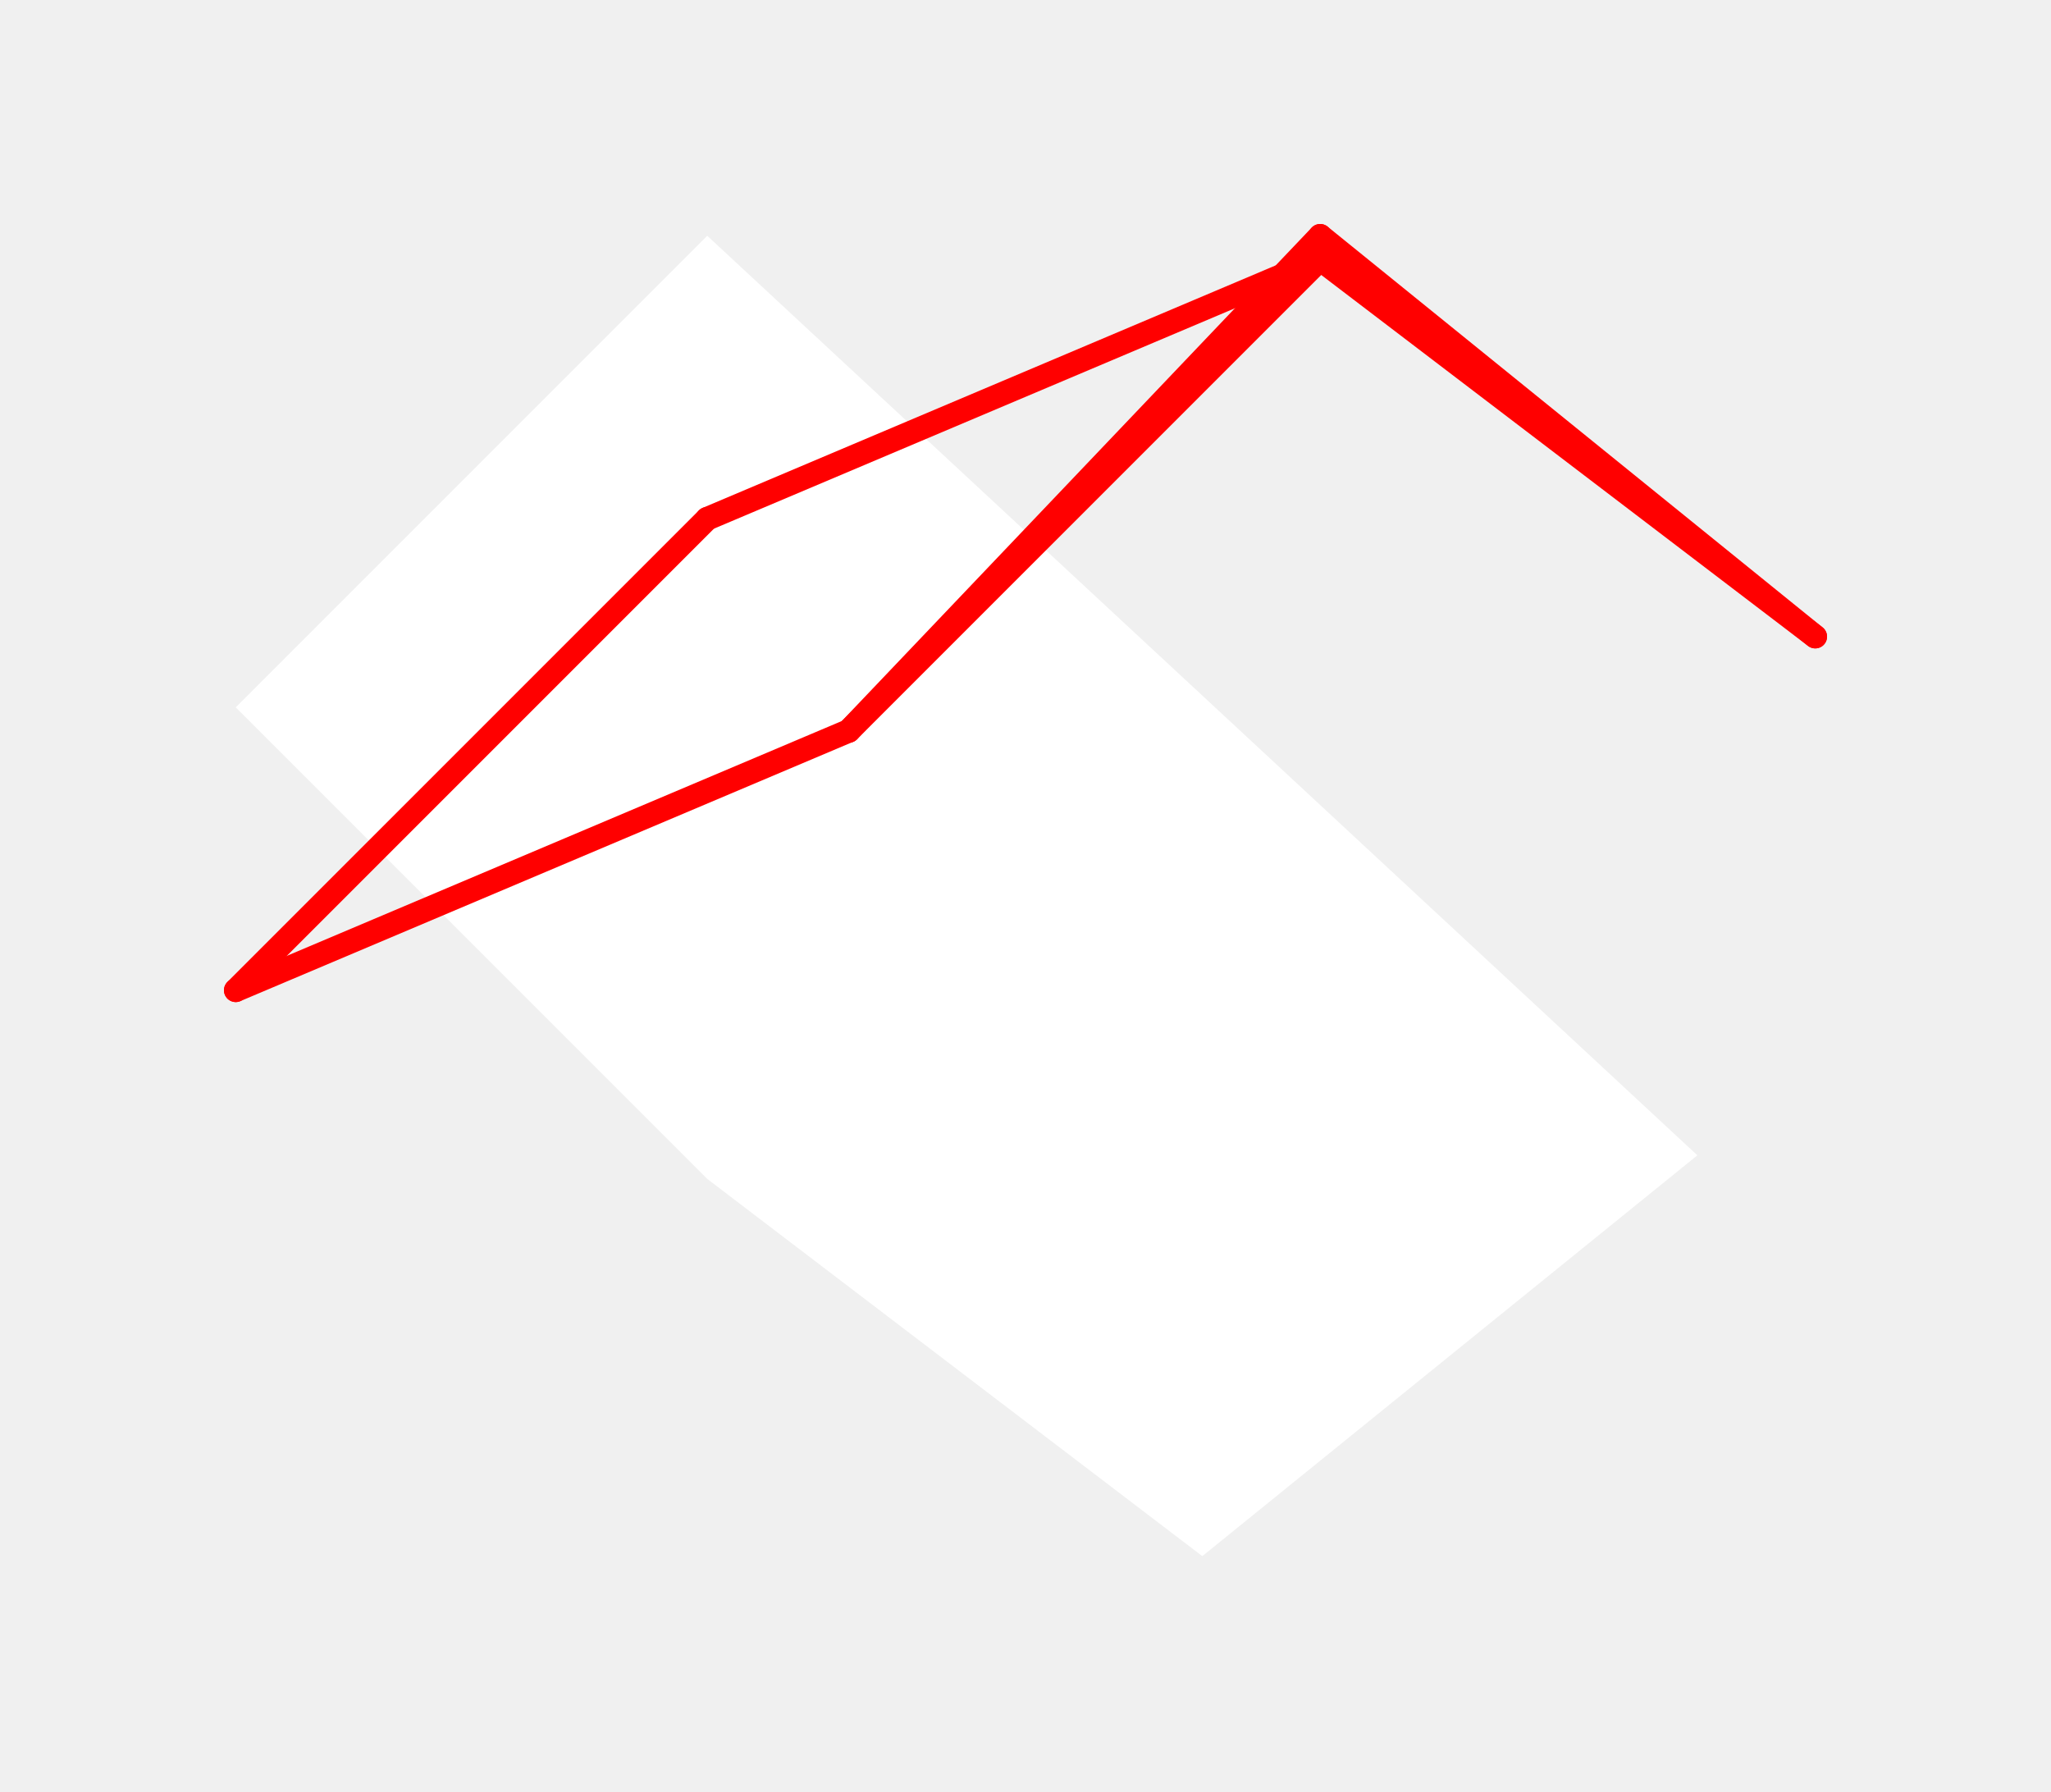
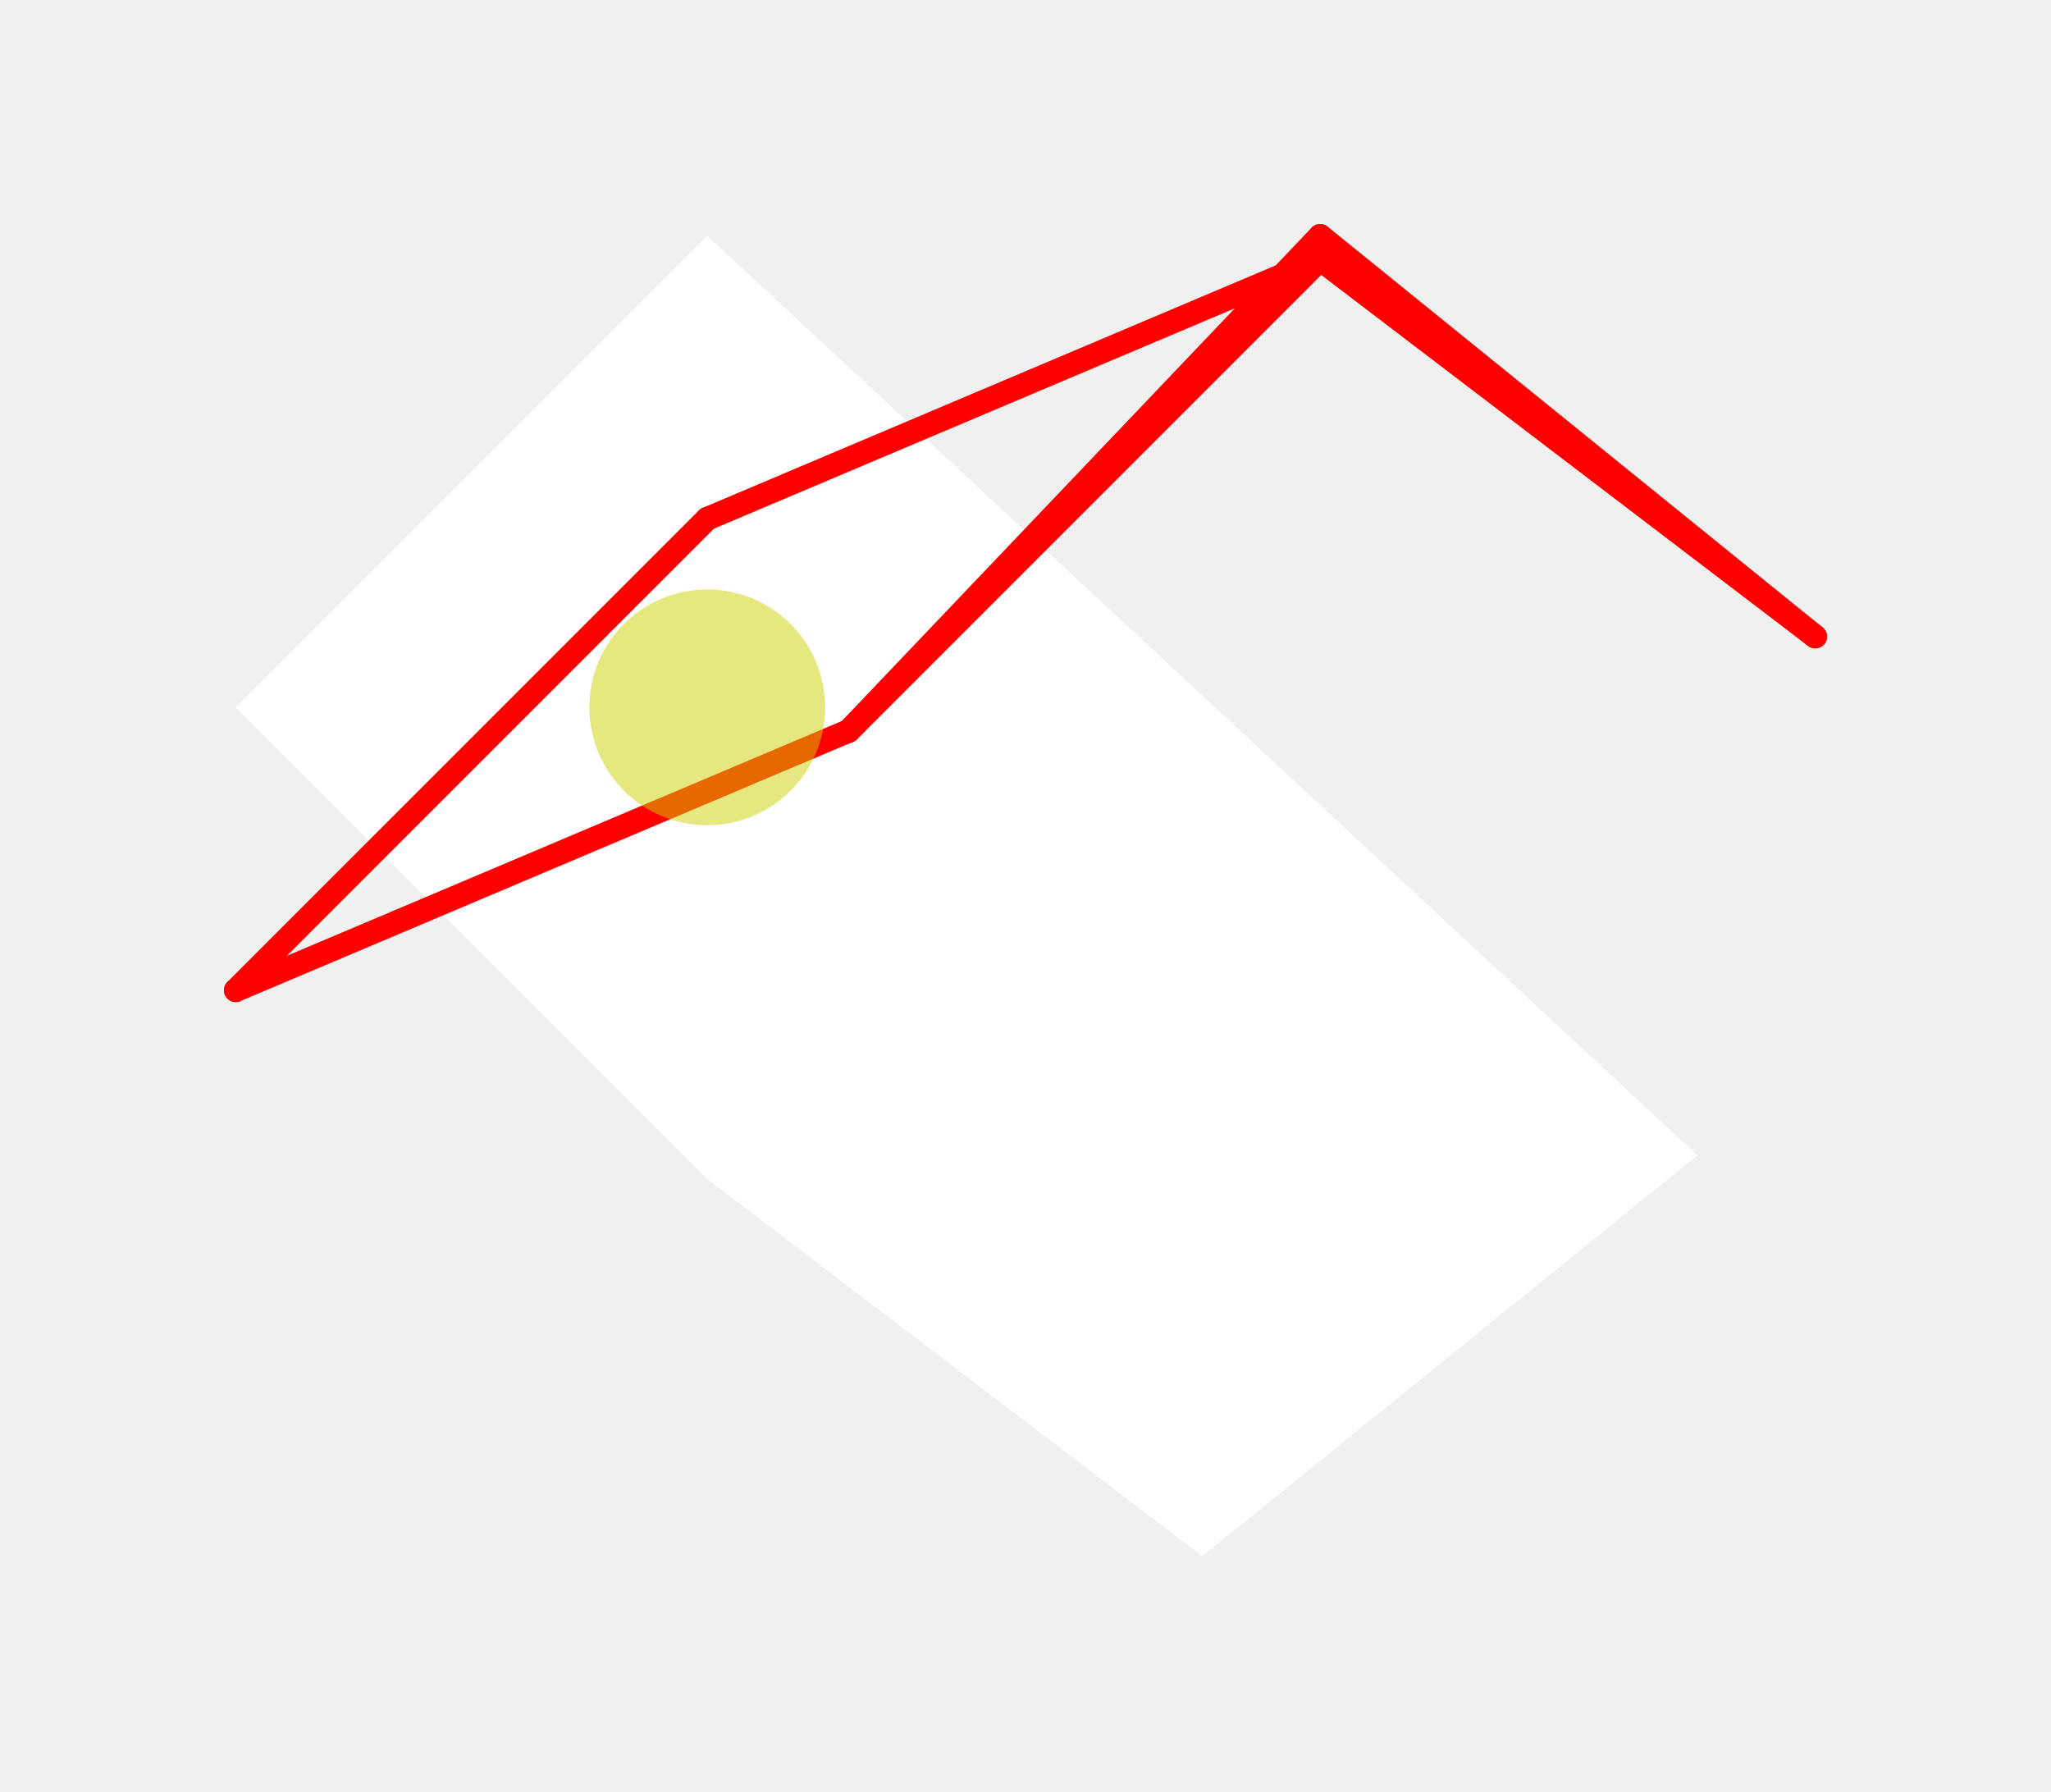
<svg xmlns="http://www.w3.org/2000/svg" viewBox="-10 -10 87 76" style="background-color: #00000066">
  <path d="M 20,0 L 62,39 L 41,56 L 20,40 L 0,20" style="fill:#ffffff; fill-rule:evenodd; stroke:none" />
  <g style="fill:none;stroke:#ff0000;stroke-linecap:round">
    <path d="M 20,12 L 0,32" />
    <path d="M 20,12 L 46,1" />
    <path d="M 0,32 L 26,21" />
    <path d="M 46,1 L 26,21" />
    <path d="M 46,1 L 67,17" />
    <path d="M 26,21 L 46,0" />
    <path d="M 67,17 L 46,0" />
  </g>
+   <circle cx="20" cy="20" r="5px" style="fill:#d0d00080" />
</svg>
